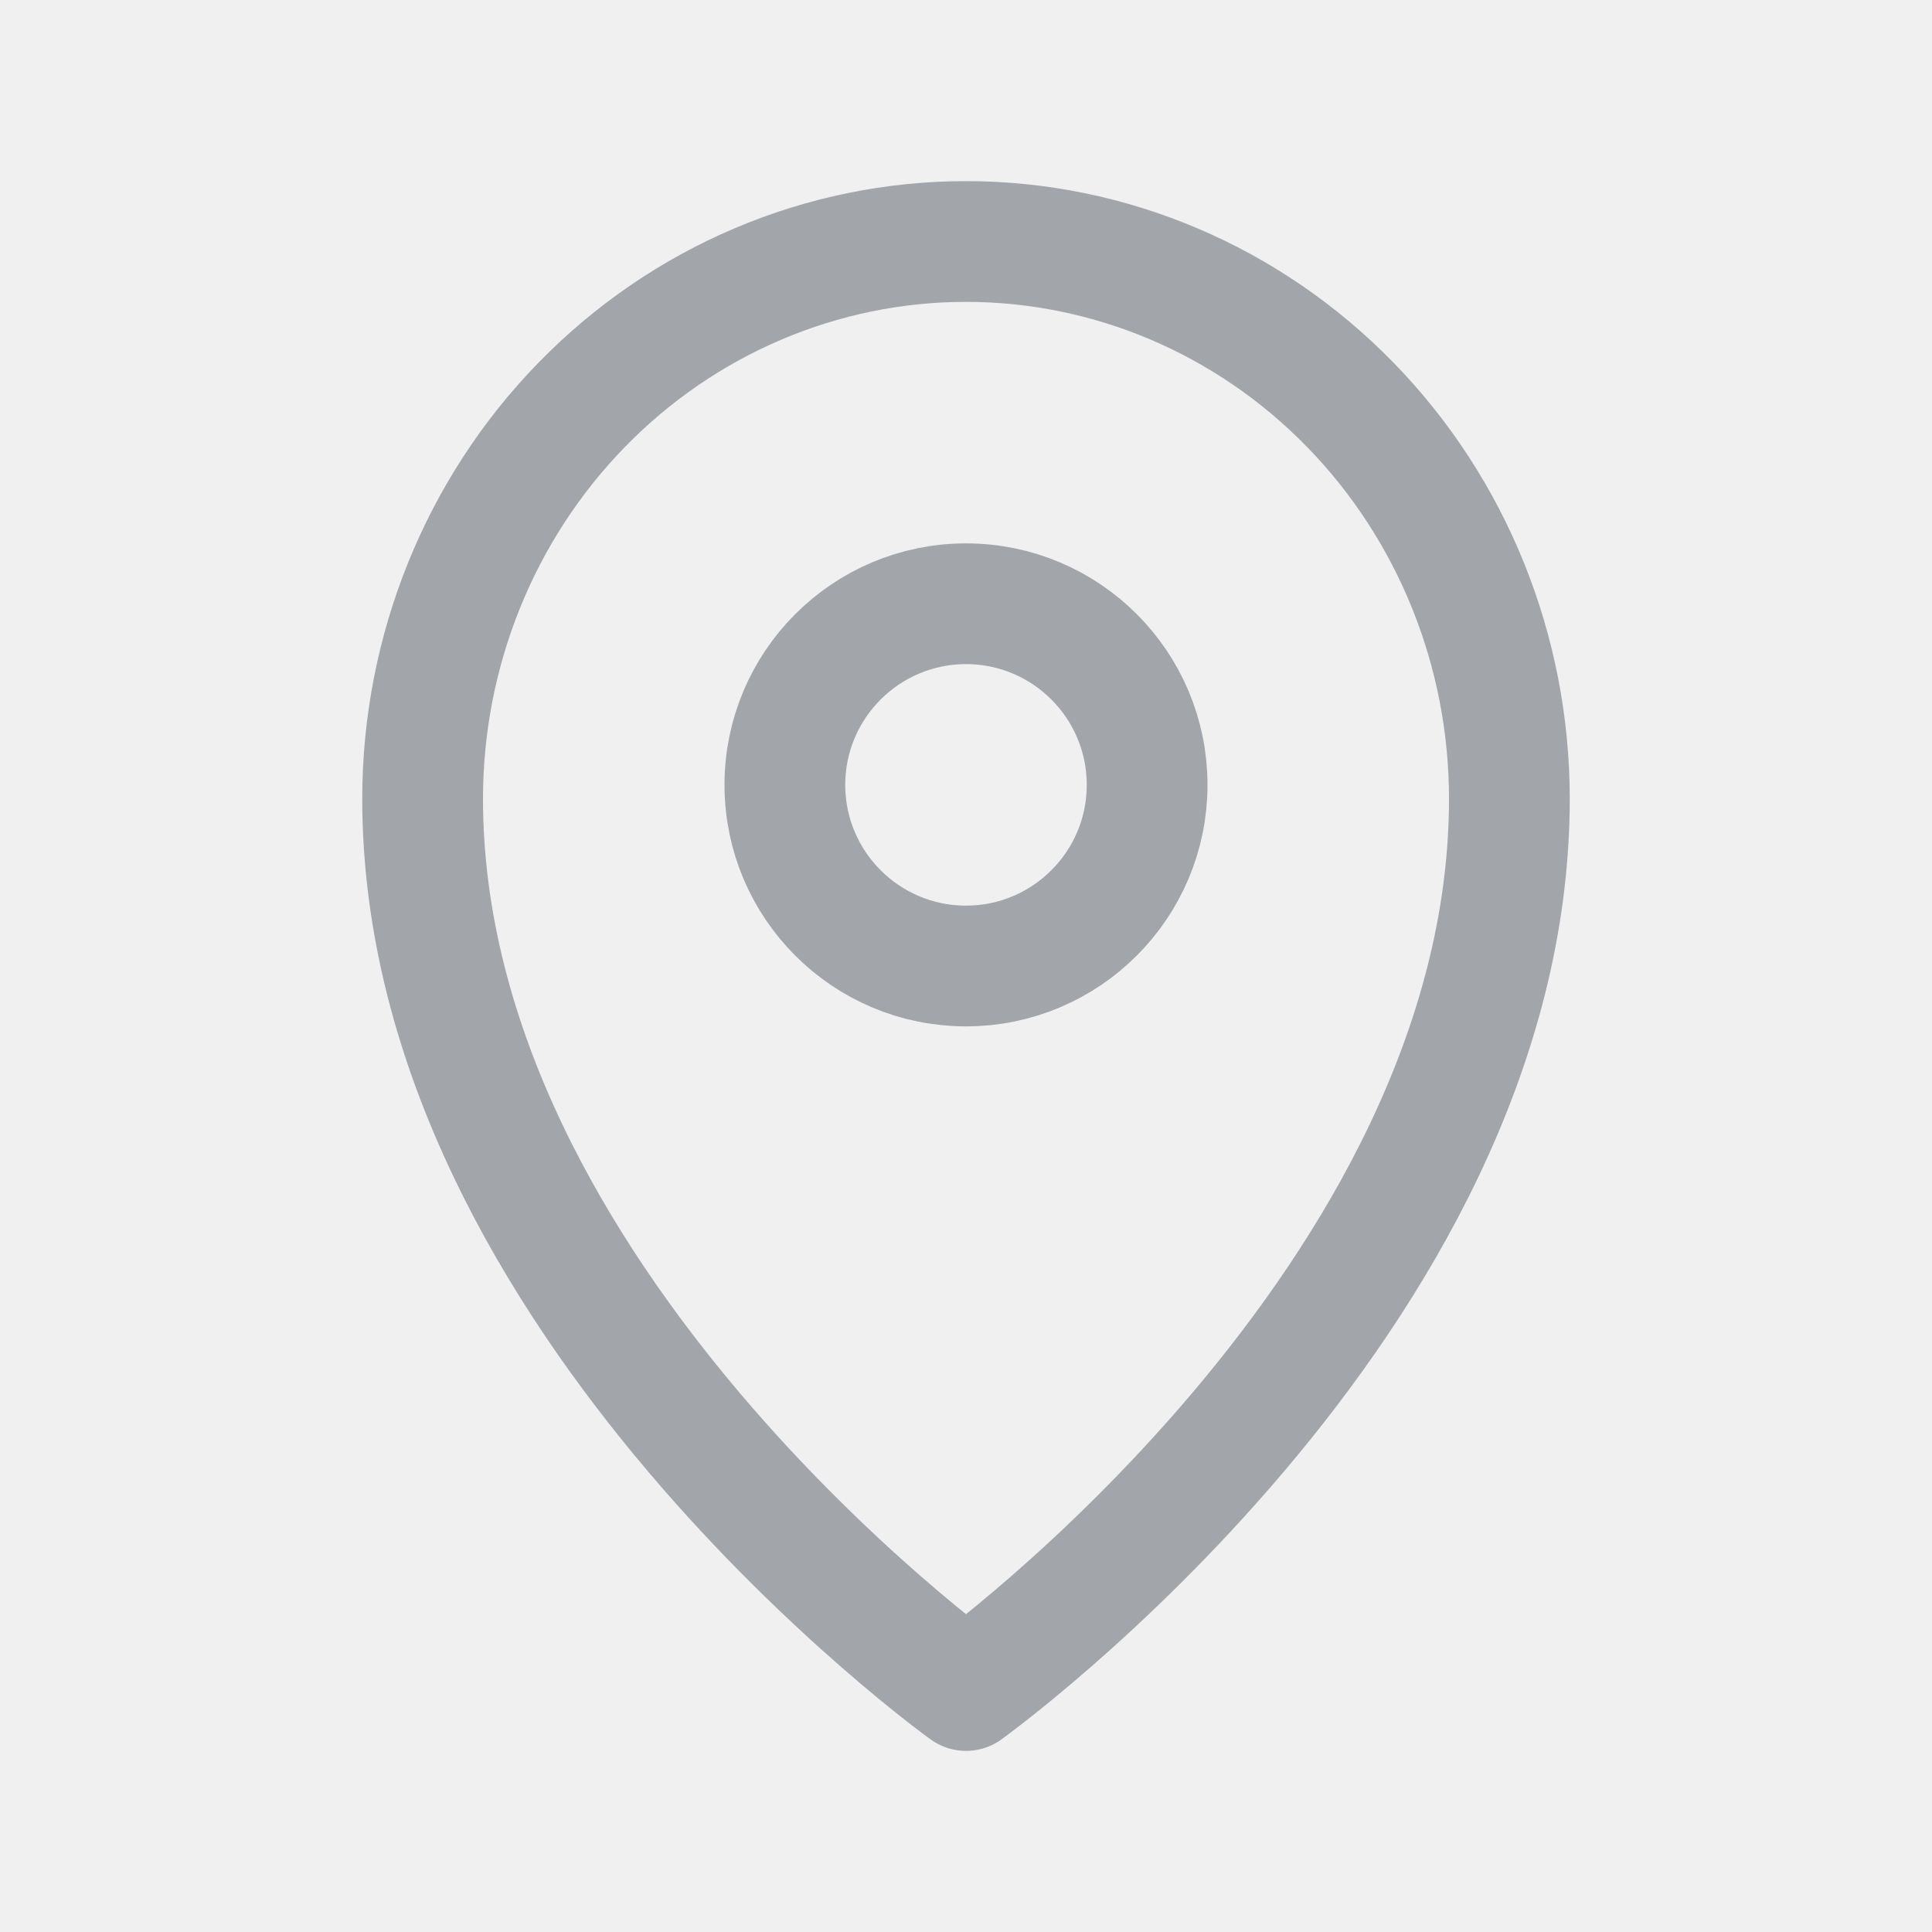
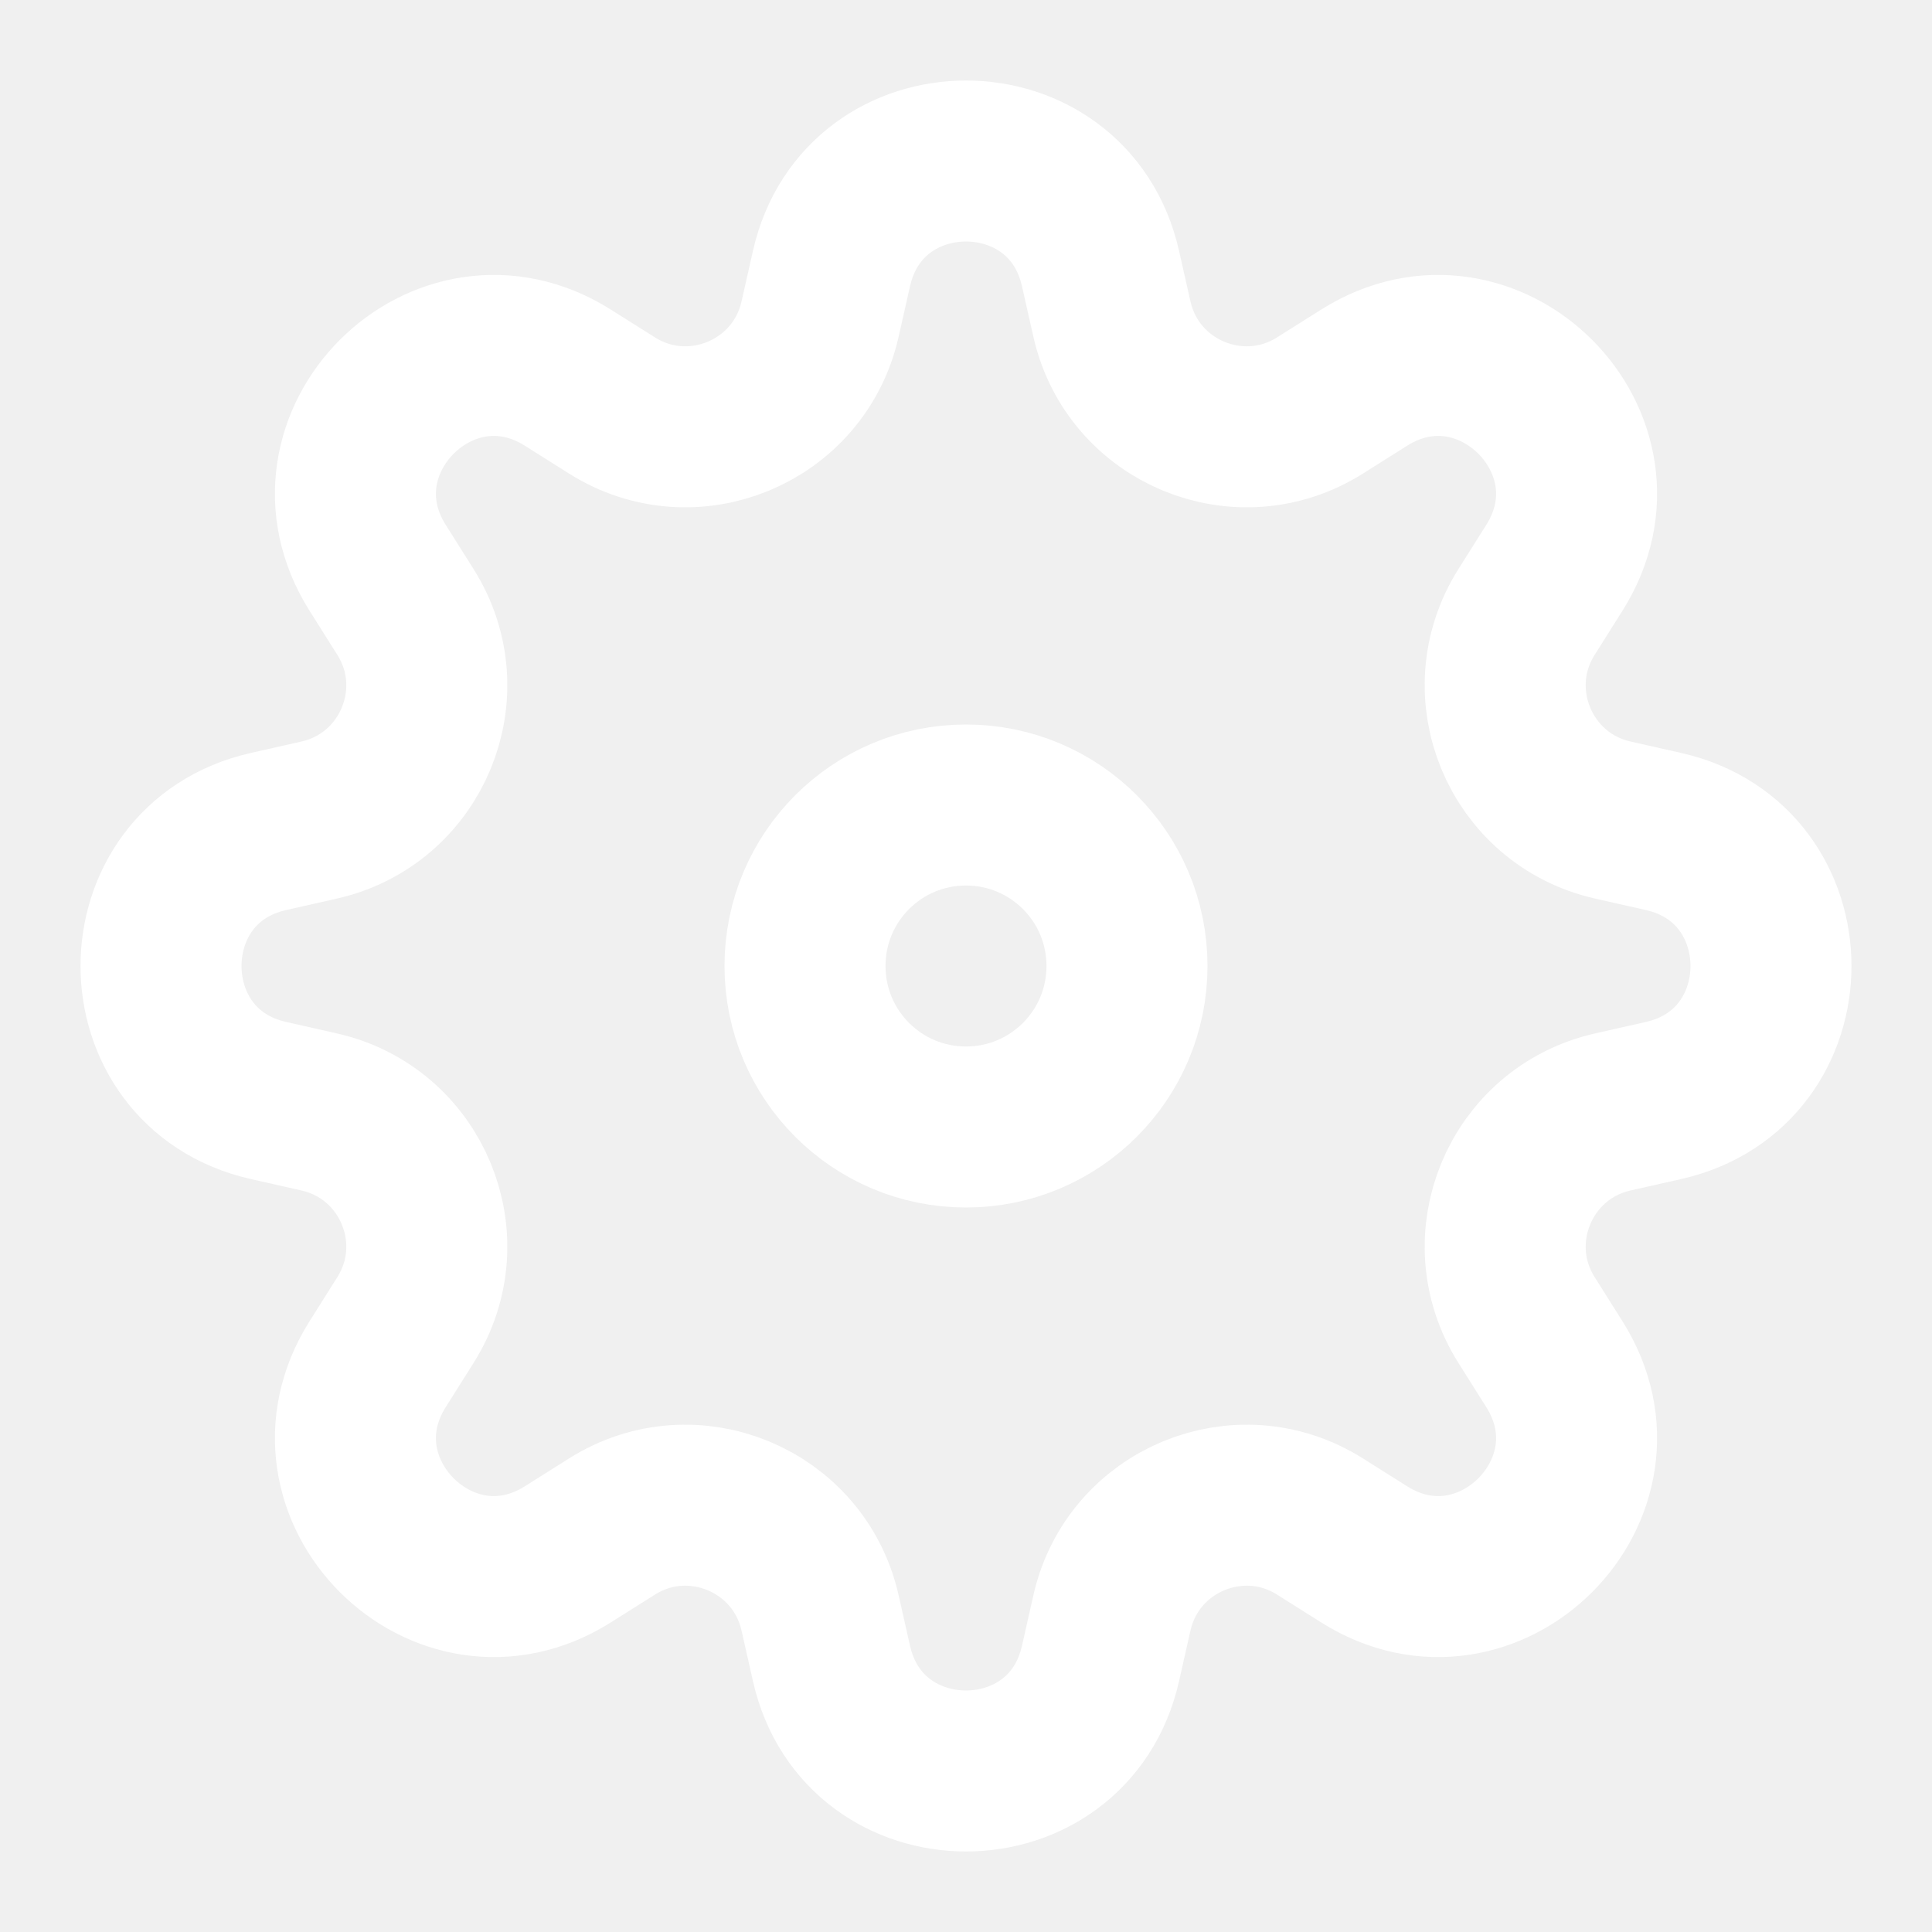
- <svg xmlns="http://www.w3.org/2000/svg" width="16" height="16" viewBox="0 0 16 16" fill="none">
-   <path d="M8 8C8.828 8 9.5 7.328 9.5 6.5C9.5 5.672 8.828 5 8 5C7.172 5 6.5 5.672 6.5 6.5C6.5 7.328 7.172 8 8 8Z" stroke="#A2A5AA" stroke-linecap="round" stroke-linejoin="round" />
-   <path d="M12.5 6.615C12.5 10.769 8 14 8 14C8 14 3.5 10.769 3.5 6.615C3.5 5.391 3.974 4.217 4.818 3.352C5.662 2.486 6.807 2 8 2C9.193 2 10.338 2.486 11.182 3.352C12.026 4.217 12.5 5.391 12.5 6.615V6.615Z" stroke="#A2A5AA" stroke-linecap="round" stroke-linejoin="round" />
+ <svg xmlns="http://www.w3.org/2000/svg" width="24" height="24" viewBox="0 0 24 24" fill="none">
+   <path d="M14 12C14 13.105 13.105 14 12 14C10.895 14 10 13.105 10 12C10 10.895 10.895 10 12 10C13.105 10 14 10.895 14 12Z" stroke="white" stroke-width="2" />
+   <path d="M10.329 3.336C10.731 1.555 13.269 1.555 13.671 3.336L13.813 3.965C14.074 5.119 15.399 5.668 16.399 5.036L16.945 4.692C18.489 3.717 20.283 5.511 19.308 7.055L18.964 7.601C18.332 8.601 18.881 9.926 20.035 10.187L20.664 10.329C22.445 10.731 22.445 13.269 20.664 13.671L20.035 13.813C18.881 14.074 18.332 15.399 18.964 16.399L19.308 16.945C20.283 18.489 18.489 20.283 16.945 19.308L16.399 18.964C15.399 18.332 14.074 18.881 13.813 20.035L13.671 20.664C13.269 22.445 10.731 22.445 10.329 20.664L10.187 20.035C9.926 18.881 8.601 18.332 7.601 18.964L7.055 19.308C5.511 20.283 3.717 18.489 4.692 16.945L5.036 16.399C5.668 15.399 5.119 14.074 3.965 13.813L3.336 13.671C1.555 13.269 1.555 10.731 3.336 10.329L3.965 10.187C5.119 9.926 5.668 8.601 5.036 7.601L4.692 7.055C3.717 5.511 5.511 3.717 7.055 4.692L7.601 5.036C8.601 5.668 9.926 5.119 10.187 3.965L10.329 3.336Z" stroke="white" stroke-width="2" />
</svg>
